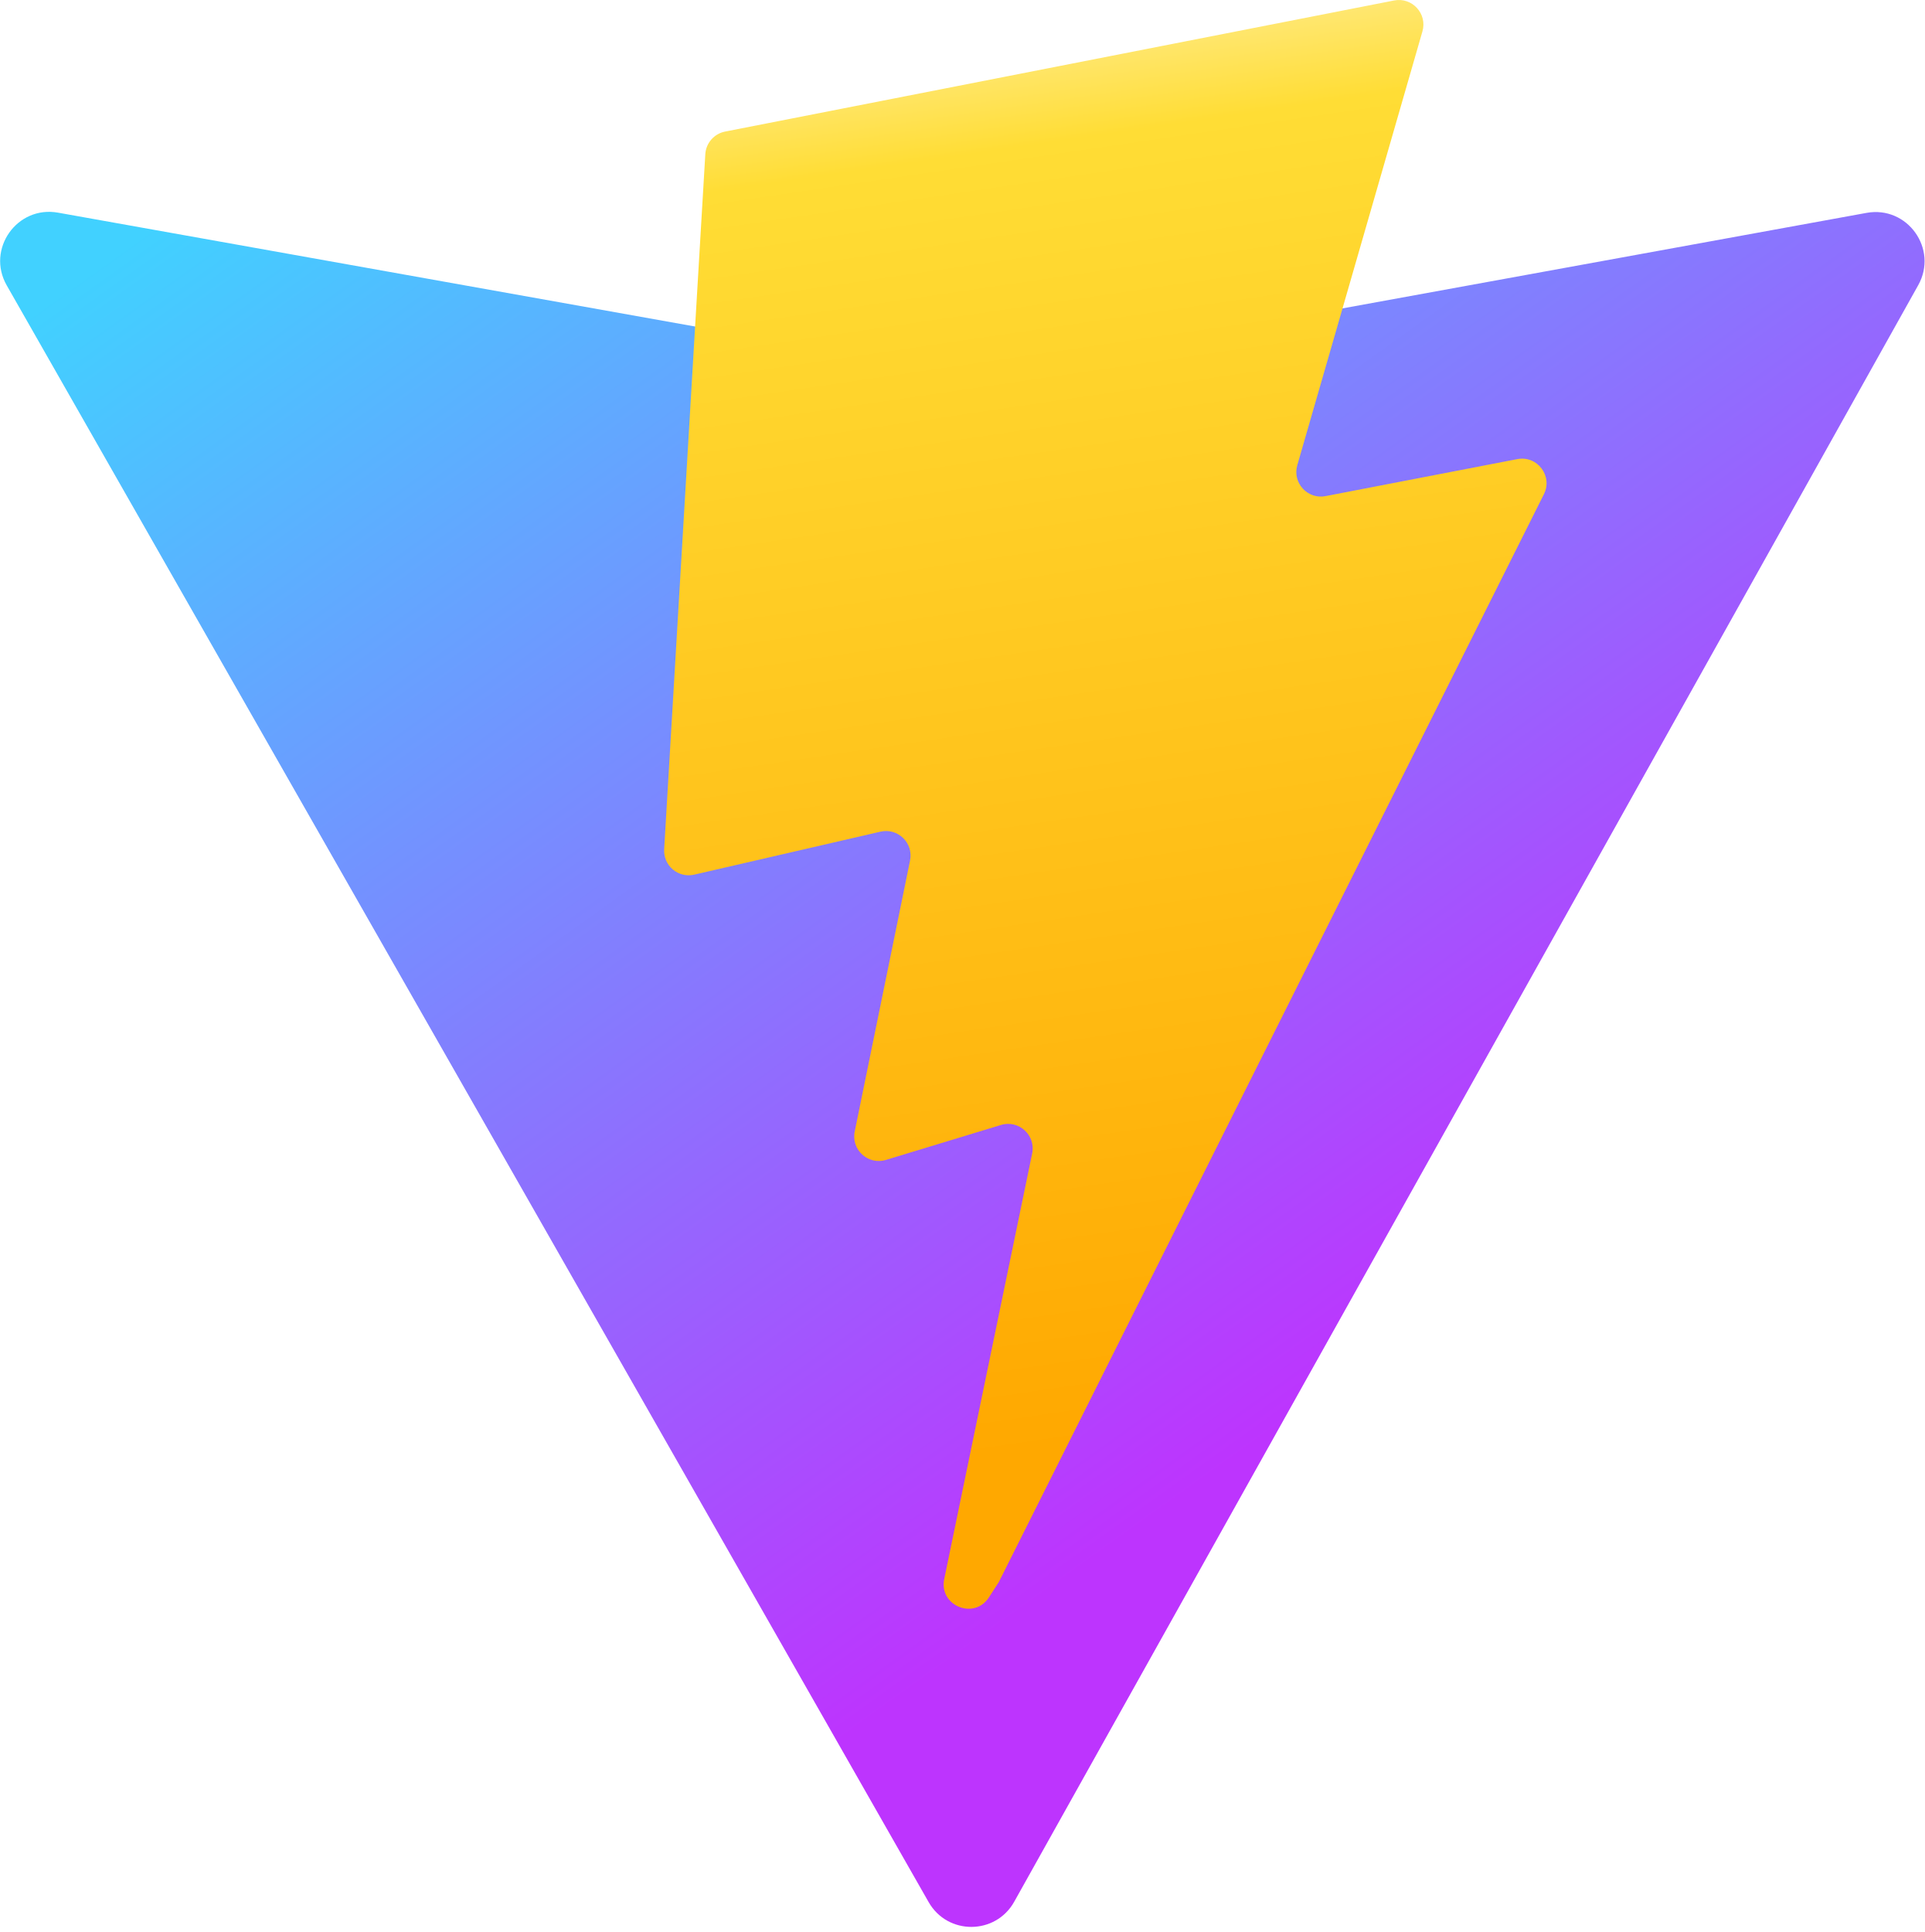
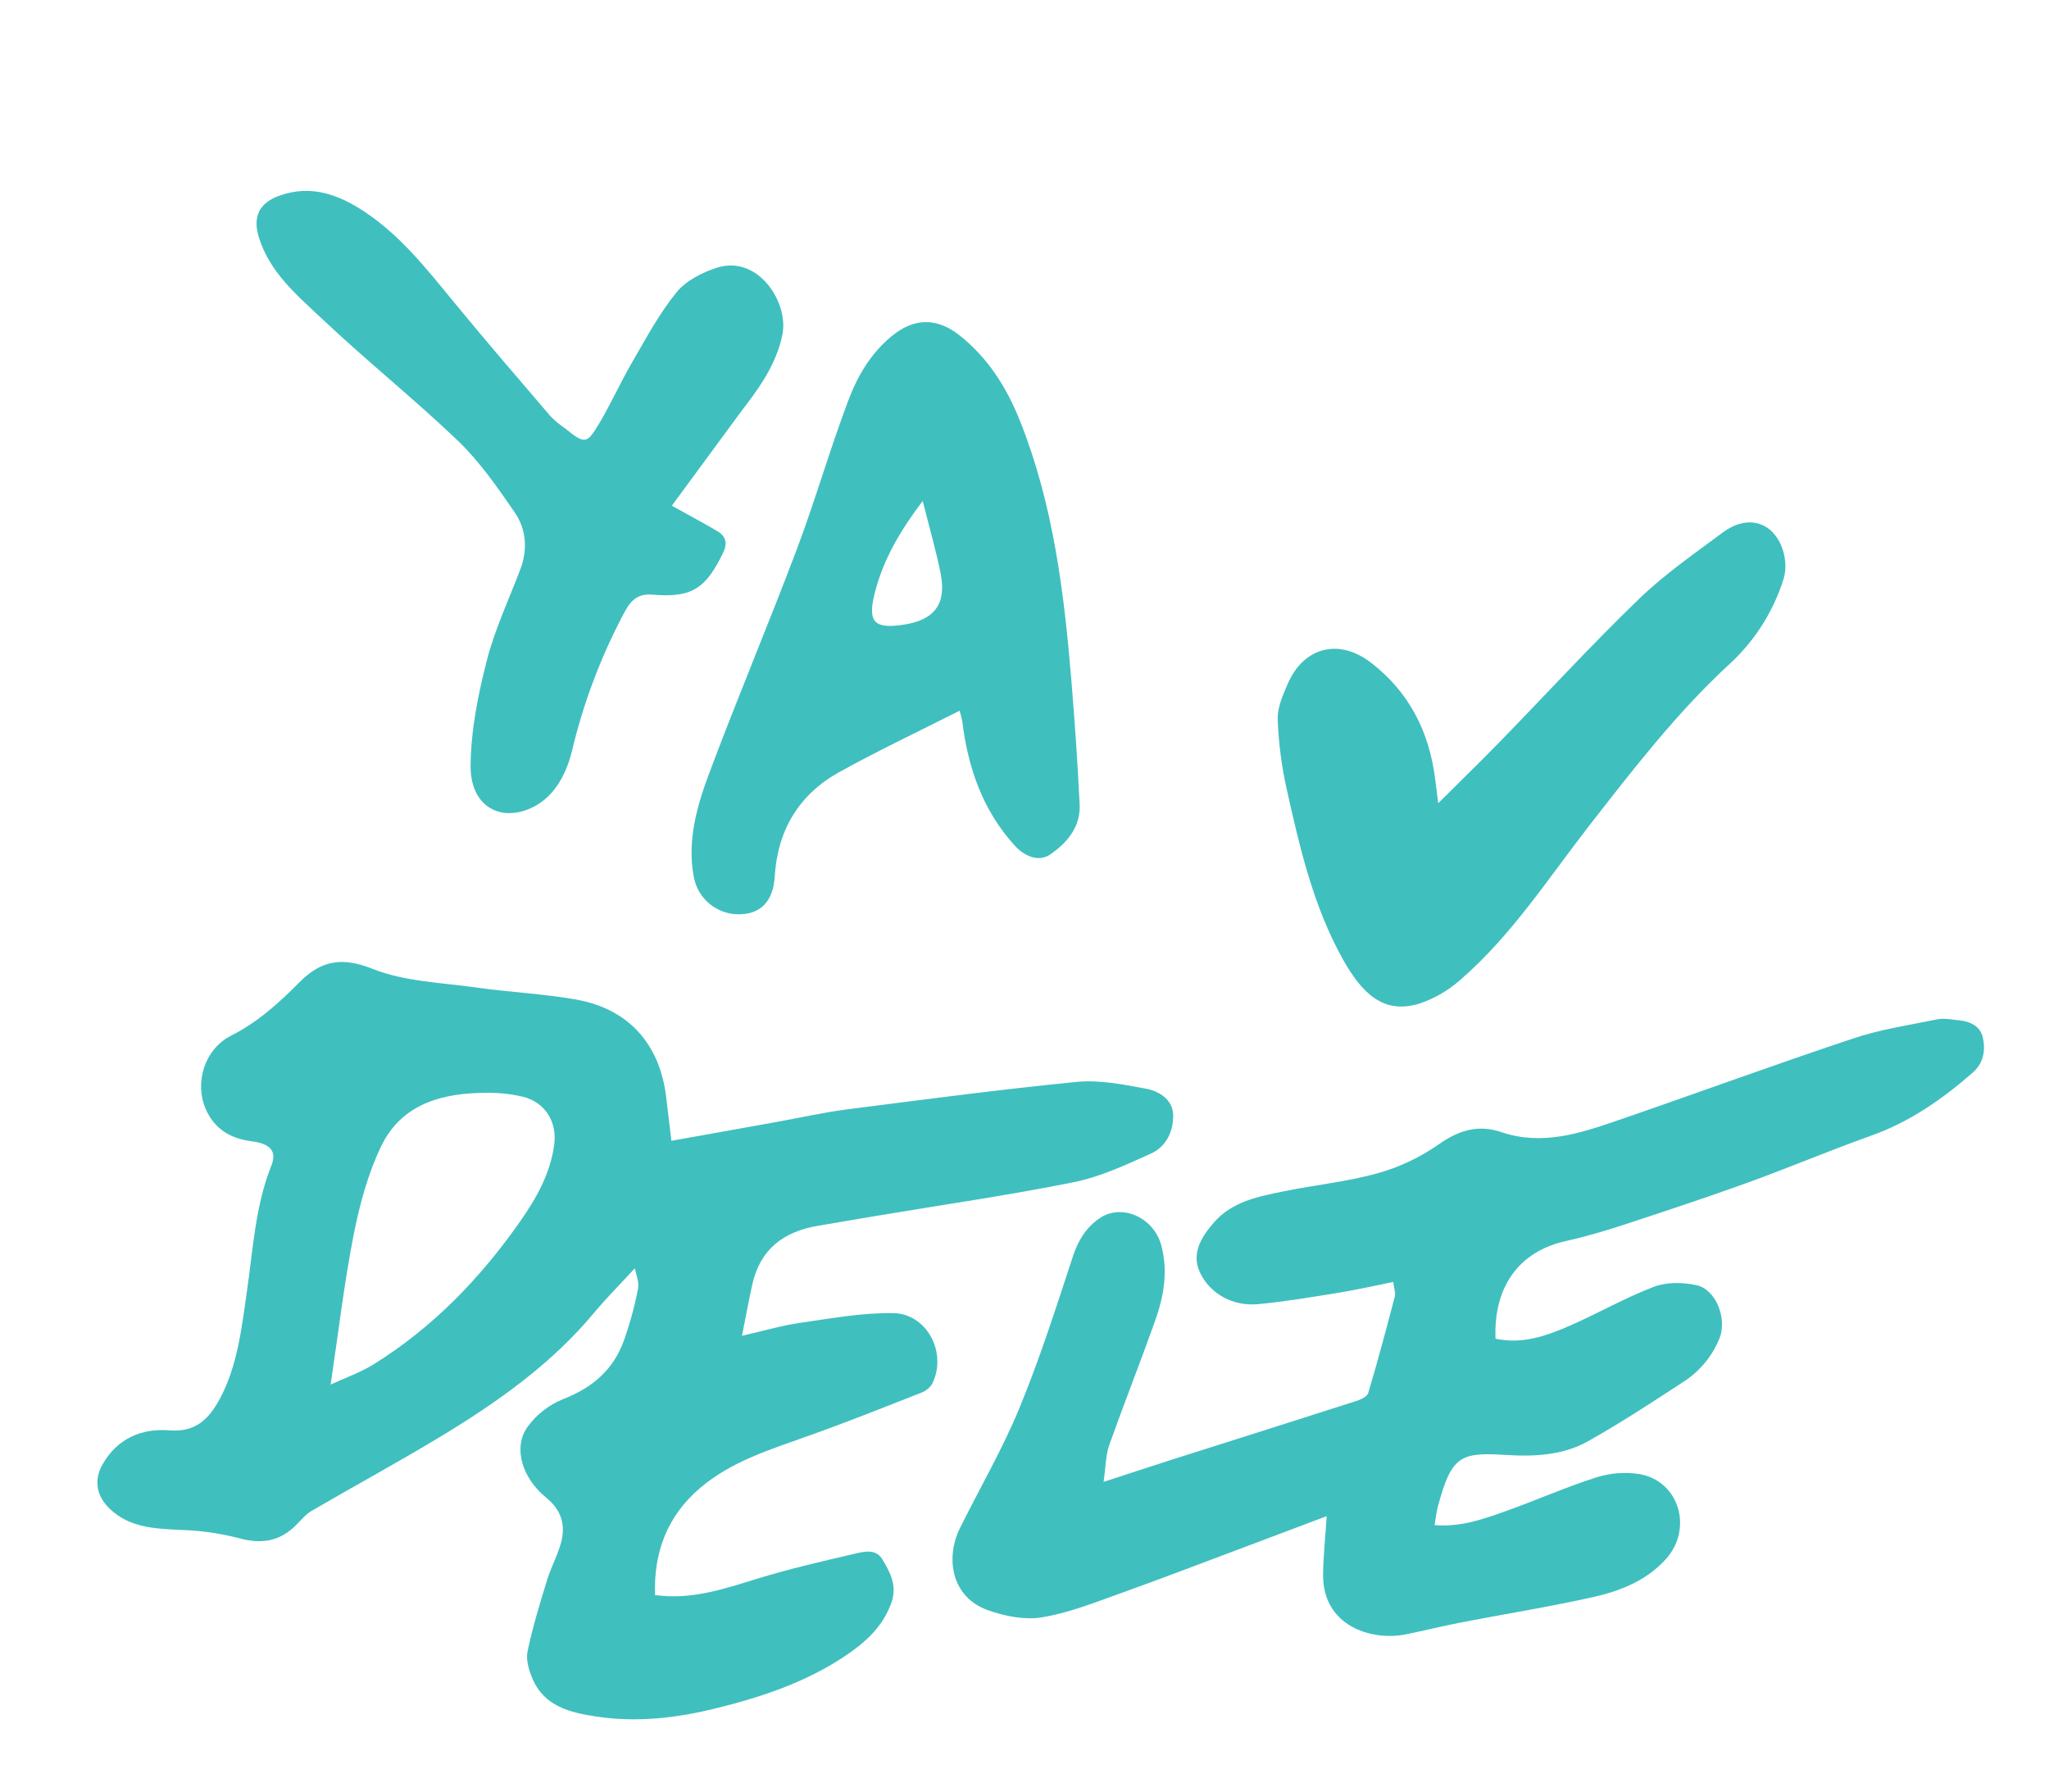
- <svg xmlns="http://www.w3.org/2000/svg" aria-hidden="true" role="img" class="iconify iconify--logos" width="31.88" height="32" preserveAspectRatio="xMidYMid meet" viewBox="0 0 256 257">
-   <defs>
-     <linearGradient id="IconifyId1813088fe1fbc01fb466" x1="-.828%" x2="57.636%" y1="7.652%" y2="78.411%">
-       <stop offset="0%" stop-color="#41D1FF" />
-       <stop offset="100%" stop-color="#BD34FE" />
-     </linearGradient>
-     <linearGradient id="IconifyId1813088fe1fbc01fb467" x1="43.376%" x2="50.316%" y1="2.242%" y2="89.03%">
-       <stop offset="0%" stop-color="#FFEA83" />
-       <stop offset="8.333%" stop-color="#FFDD35" />
-       <stop offset="100%" stop-color="#FFA800" />
-     </linearGradient>
-   </defs>
-   <path fill="url(#IconifyId1813088fe1fbc01fb466)" d="M255.153 37.938L134.897 252.976c-2.483 4.44-8.862 4.466-11.382.048L.875 37.958c-2.746-4.814 1.371-10.646 6.827-9.67l120.385 21.517a6.537 6.537 0 0 0 2.322-.004l117.867-21.483c5.438-.991 9.574 4.796 6.877 9.62Z" />
-   <path fill="url(#IconifyId1813088fe1fbc01fb467)" d="M185.432.063L96.44 17.501a3.268 3.268 0 0 0-2.634 3.014l-5.474 92.456a3.268 3.268 0 0 0 3.997 3.378l24.777-5.718c2.318-.535 4.413 1.507 3.936 3.838l-7.361 36.047c-.495 2.426 1.782 4.5 4.151 3.78l15.304-4.649c2.372-.72 4.652 1.36 4.15 3.788l-11.698 56.621c-.732 3.542 3.979 5.473 5.943 2.437l1.313-2.028l72.516-144.72c1.215-2.423-.88-5.186-3.54-4.672l-25.505 4.922c-2.396.462-4.435-1.77-3.759-4.114l16.646-57.705c.677-2.35-1.37-4.583-3.769-4.113Z" />
+ <svg xmlns="http://www.w3.org/2000/svg" width="374" height="327" viewBox="0 0 374 327" fill="none">
+   <path d="M115.874 231.457C113.252 234.305 110.771 236.781 108.542 239.451C100.696 248.903 90.824 255.861 80.475 262.13C72.705 266.826 64.711 271.161 56.86 275.73C55.839 276.334 54.982 277.351 54.111 278.249C51.07 281.35 47.636 281.849 43.465 280.667C39.999 279.784 36.445 279.291 32.869 279.198C28.226 278.954 23.654 278.806 20.023 275.331C17.622 273.034 17.081 270.164 18.699 267.277C21.404 262.475 25.9 260.612 31.007 261.03C35.771 261.413 38.197 258.845 40.113 255.298C43.321 249.303 44.064 242.627 45.022 236.014C46.179 228.184 46.548 220.206 49.532 212.705C50.582 210.055 49.343 208.703 45.84 208.258C41.953 207.759 39.056 205.932 37.511 202.296C35.502 197.57 37.309 191.469 42.17 189.009C47.031 186.55 50.908 183.036 54.669 179.241C58.575 175.325 62.31 174.555 67.952 176.792C73.83 179.133 80.594 179.32 87 180.223C93.057 181.081 99.206 181.347 105.218 182.423C114.782 184.131 120.483 190.605 121.602 200.282C121.91 202.857 122.219 205.431 122.549 208.189L141.62 204.774C145.971 203.991 150.292 203.003 154.67 202.446C168.622 200.656 182.568 198.818 196.557 197.434C200.675 197.035 204.989 197.904 209.126 198.668C211.631 199.129 214.134 200.68 214.143 203.63C214.151 206.58 212.777 209.306 210.095 210.514C205.53 212.572 200.866 214.756 196.008 215.737C184.124 218.128 172.1 219.856 160.11 221.86C156.469 222.471 152.827 223.09 149.184 223.715C143.023 224.77 138.762 227.995 137.333 234.331C136.687 237.206 136.165 240.11 135.433 243.772C139.409 242.864 142.735 241.875 146.138 241.397C151.739 240.59 157.399 239.556 163.007 239.63C169.216 239.708 172.937 246.911 170.163 252.51C169.702 253.265 169.001 253.843 168.172 254.15C161.238 256.874 154.319 259.64 147.306 262.121C140.433 264.586 133.449 266.709 127.755 271.578C121.803 276.67 119.306 283.216 119.558 291.08C126.182 292.018 132.115 289.972 138.154 288.121C143.954 286.333 149.934 284.955 155.876 283.576C157.615 283.17 159.838 282.554 161.032 284.535C162.463 286.899 163.799 289.384 162.721 292.436C161.135 296.962 157.782 299.871 154.003 302.376C146.909 307.057 138.986 309.697 130.825 311.719C123.584 313.532 116.261 314.376 108.844 313.254C104.072 312.528 99.332 311.43 97.176 306.301C96.54 304.778 95.97 302.892 96.29 301.365C97.213 296.973 98.529 292.66 99.855 288.346C100.562 286.028 101.778 283.857 102.406 281.52C103.265 278.324 102.481 275.566 99.733 273.343C95.333 269.785 93.618 264.275 96.226 260.481C97.893 258.166 100.183 256.373 102.83 255.311C108.158 253.239 111.984 249.94 113.888 244.604C114.976 241.545 115.832 238.408 116.45 235.22C116.719 233.945 116.056 232.475 115.874 231.457ZM60.35 252.674C62.94 251.466 65.765 250.493 68.227 248.961C79.015 242.251 87.672 233.271 94.925 222.921C97.847 218.739 100.422 214.259 101.148 208.998C101.74 204.805 99.573 201.182 95.447 200.148C93.348 199.653 91.198 199.413 89.041 199.431C80.876 199.412 73.302 201.314 69.504 209.319C67.101 214.369 65.606 219.974 64.523 225.496C62.8 234.303 61.759 243.248 60.35 252.674Z" fill="#40BFBF" />
+   <path d="M272.974 244.299C277.787 245.365 282.21 243.812 286.476 241.955C291.673 239.691 296.597 236.846 301.868 234.835C304.189 233.95 307.179 233.986 309.661 234.538C313.278 235.343 315.278 240.72 313.852 244.247C312.524 247.524 310.207 250.305 307.226 252.201C301.522 255.933 295.803 259.678 289.865 263.011C285.188 265.64 279.871 265.849 274.603 265.499C266.485 265.003 264.953 265.816 262.511 274.698C262.204 275.83 262.079 276.978 261.851 278.32C266.502 278.721 270.653 277.266 274.753 275.801C280.313 273.833 285.709 271.414 291.339 269.623C293.909 268.802 296.634 268.594 299.298 269.016C306.516 270.304 309.077 279.003 304.044 284.555C300.499 288.466 295.748 290.338 290.829 291.447C282.843 293.24 274.746 294.526 266.704 296.08C263.349 296.733 260.03 297.557 256.684 298.242C250.281 299.556 241.305 296.693 241.499 287.166C241.571 283.697 241.927 280.233 242.159 276.685C237.414 278.473 232.571 280.307 227.72 282.124C219.813 285.085 211.932 288.119 203.983 290.959C199.434 292.599 194.844 294.402 190.118 295.159C187.007 295.662 183.444 294.944 180.396 293.875C173.519 291.456 172.574 284.2 175.221 278.863C178.846 271.553 182.984 264.461 186.081 256.94C189.811 247.904 192.785 238.542 195.849 229.24C196.803 226.339 198.233 224.028 200.687 222.333C204.754 219.541 210.575 222.179 211.947 227.199C213.271 232.05 212.406 236.66 210.793 241.178C208.101 248.705 205.165 256.151 202.471 263.7C201.821 265.536 201.845 267.608 201.434 270.433C205.981 268.952 209.604 267.747 213.237 266.589C224.635 262.965 236.036 259.372 247.424 255.716C248.293 255.437 249.543 254.915 249.742 254.206C251.488 248.375 253.052 242.483 254.595 236.594C254.763 235.944 254.457 235.17 254.311 233.95C251.006 234.609 247.728 235.362 244.419 235.9C239.523 236.694 234.62 237.527 229.684 237.992C224.862 238.449 220.914 235.976 219.144 232.47C217.374 228.964 219.051 225.982 221.637 223.018C225.008 219.198 229.824 218.326 234.477 217.375C240.103 216.231 245.874 215.661 251.388 214.131C255.353 213.029 259.105 211.266 262.486 208.916C266.183 206.284 269.767 205.159 274.034 206.603C281.494 209.138 288.471 206.809 295.381 204.427C309.659 199.516 323.836 194.316 338.153 189.548C343.155 187.854 348.458 187.072 353.651 186.012C354.841 185.771 356.145 186.064 357.393 186.172C359.52 186.356 361.447 187.198 361.931 189.374C362.444 191.694 362.05 194.024 360.055 195.763C354.466 200.642 348.476 204.814 341.382 207.305C333.884 209.976 326.542 213.093 319.054 215.802C311.565 218.51 303.955 221.03 296.364 223.52C292.881 224.66 289.342 225.697 285.785 226.489C277.216 228.396 272.6 234.866 272.974 244.299Z" fill="#40BFBF" />
+   <path d="M175.155 129.699C167.722 133.468 160.326 136.948 153.194 140.9C145.832 144.989 141.932 151.462 141.406 159.994C141.123 164.622 138.686 166.917 134.697 166.847C132.793 166.822 130.955 166.142 129.491 164.922C128.027 163.702 127.026 162.015 126.656 160.144C125.375 153.503 127.178 147.189 129.436 141.153C134.575 127.399 140.295 113.887 145.475 100.155C148.832 91.245 151.45 82.052 154.817 73.136C156.475 68.711 158.884 64.541 162.706 61.385C166.774 58.013 170.98 57.887 175.161 61.214C180.394 65.373 183.772 70.761 186.227 76.933C192.277 92.173 194.238 108.194 195.568 124.338C196.184 131.815 196.707 139.296 197.062 146.787C197.258 150.848 194.875 153.728 191.73 155.911C189.589 157.394 186.998 156.258 185.243 154.339C179.406 147.953 176.692 140.169 175.652 131.704C175.521 131.027 175.355 130.358 175.155 129.699ZM168.415 91.421C164.329 96.837 161.316 101.955 159.749 107.908C158.298 113.419 159.396 114.826 164.853 114.014C170.558 113.168 172.802 110.26 171.69 104.623C170.833 100.389 169.63 96.23 168.415 91.421Z" fill="#40BFBF" />
+   <path d="M122.628 92.288C125.889 94.088 128.41 95.462 130.883 96.901C132.473 97.806 132.843 99.114 131.997 100.858C128.821 107.397 126.317 109.136 119.092 108.517C115.733 108.224 114.692 110.401 113.588 112.461C109.507 120.271 106.412 128.561 104.376 137.137C103.272 141.617 100.907 145.891 96.436 147.679C90.958 149.873 85.826 146.923 85.895 139.683C85.954 133.276 87.263 126.763 88.861 120.516C90.326 114.8 92.908 109.378 95 103.828C96.37 100.199 96.029 96.533 93.931 93.477C90.794 88.925 87.57 84.274 83.627 80.475C75.602 72.807 66.932 65.868 58.864 58.254C54.255 53.911 49.201 49.736 47.225 43.222C46.109 39.523 47.331 37.029 50.974 35.717C56.765 33.628 61.824 35.514 66.533 38.635C73.064 42.961 77.848 49.035 82.751 55.013C88.562 62.086 94.542 69.025 100.497 75.977C101.307 76.789 102.192 77.525 103.138 78.174C106.767 81.085 107.099 81.122 109.467 77.11C111.604 73.487 113.334 69.623 115.452 65.992C117.964 61.673 120.343 57.194 123.48 53.353C125.225 51.212 128.219 49.682 130.949 48.83C138.355 46.531 144.017 55.15 142.805 61.098C141.815 65.892 139.249 69.856 136.365 73.667C135.991 74.155 135.611 74.633 135.249 75.131L122.628 92.288Z" fill="#40BFBF" />
+   <path d="M262.508 146.588C266.557 142.55 270.222 139.002 273.782 135.346C282.24 126.669 290.441 117.716 299.151 109.316C303.787 104.83 309.18 101.103 314.375 97.229C316.643 95.534 319.527 94.592 322.179 96.06C325.141 97.698 326.576 102.284 325.564 105.614C323.673 111.676 320.191 117.118 315.481 121.372C305.914 130.236 298.001 140.507 290.02 150.752C282.51 160.411 275.838 170.807 266.471 178.886C264.324 180.781 261.821 182.227 259.107 183.139C252.571 185.17 248.638 181.359 245.104 175.037C239.713 165.395 237.254 154.712 234.869 144.059C233.929 139.864 233.376 135.593 233.217 131.297C233.141 129.16 234.143 126.883 235.024 124.834C237.947 118.057 244.405 116.419 250.255 120.942C257.181 126.284 260.859 133.487 261.949 142.094C262.125 143.338 262.269 144.591 262.508 146.588Z" fill="#40BFBF" />
</svg>
